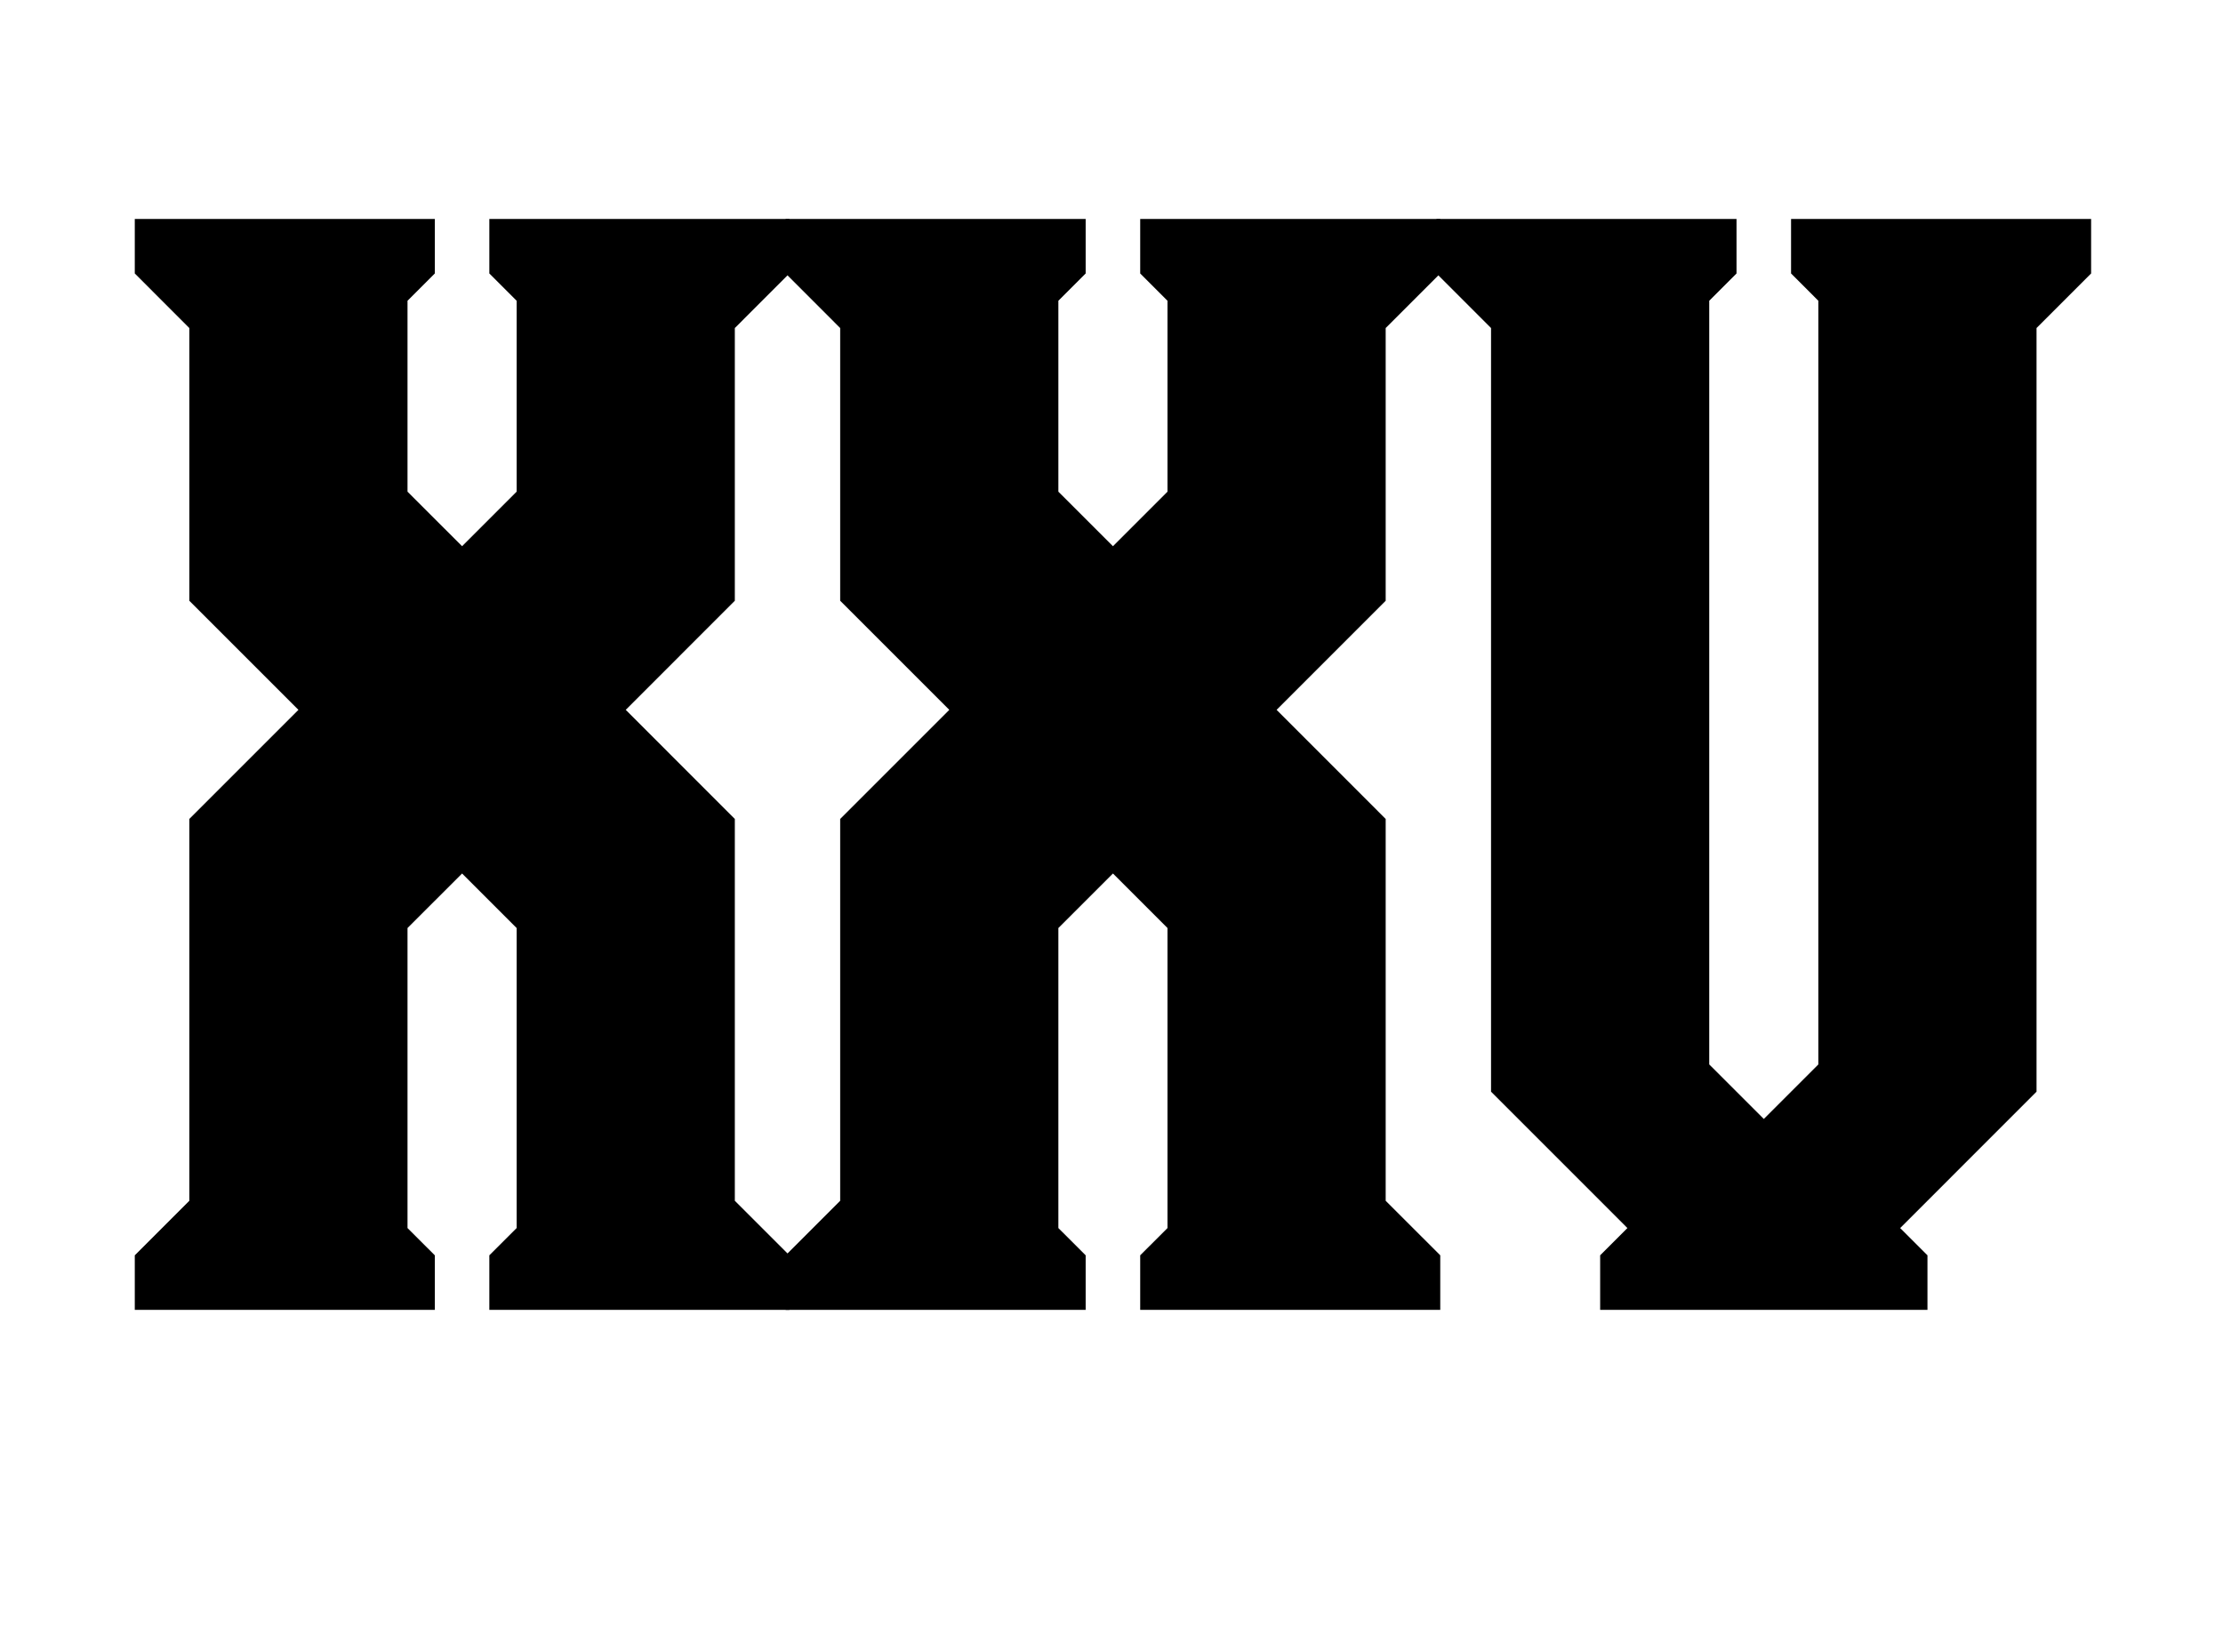
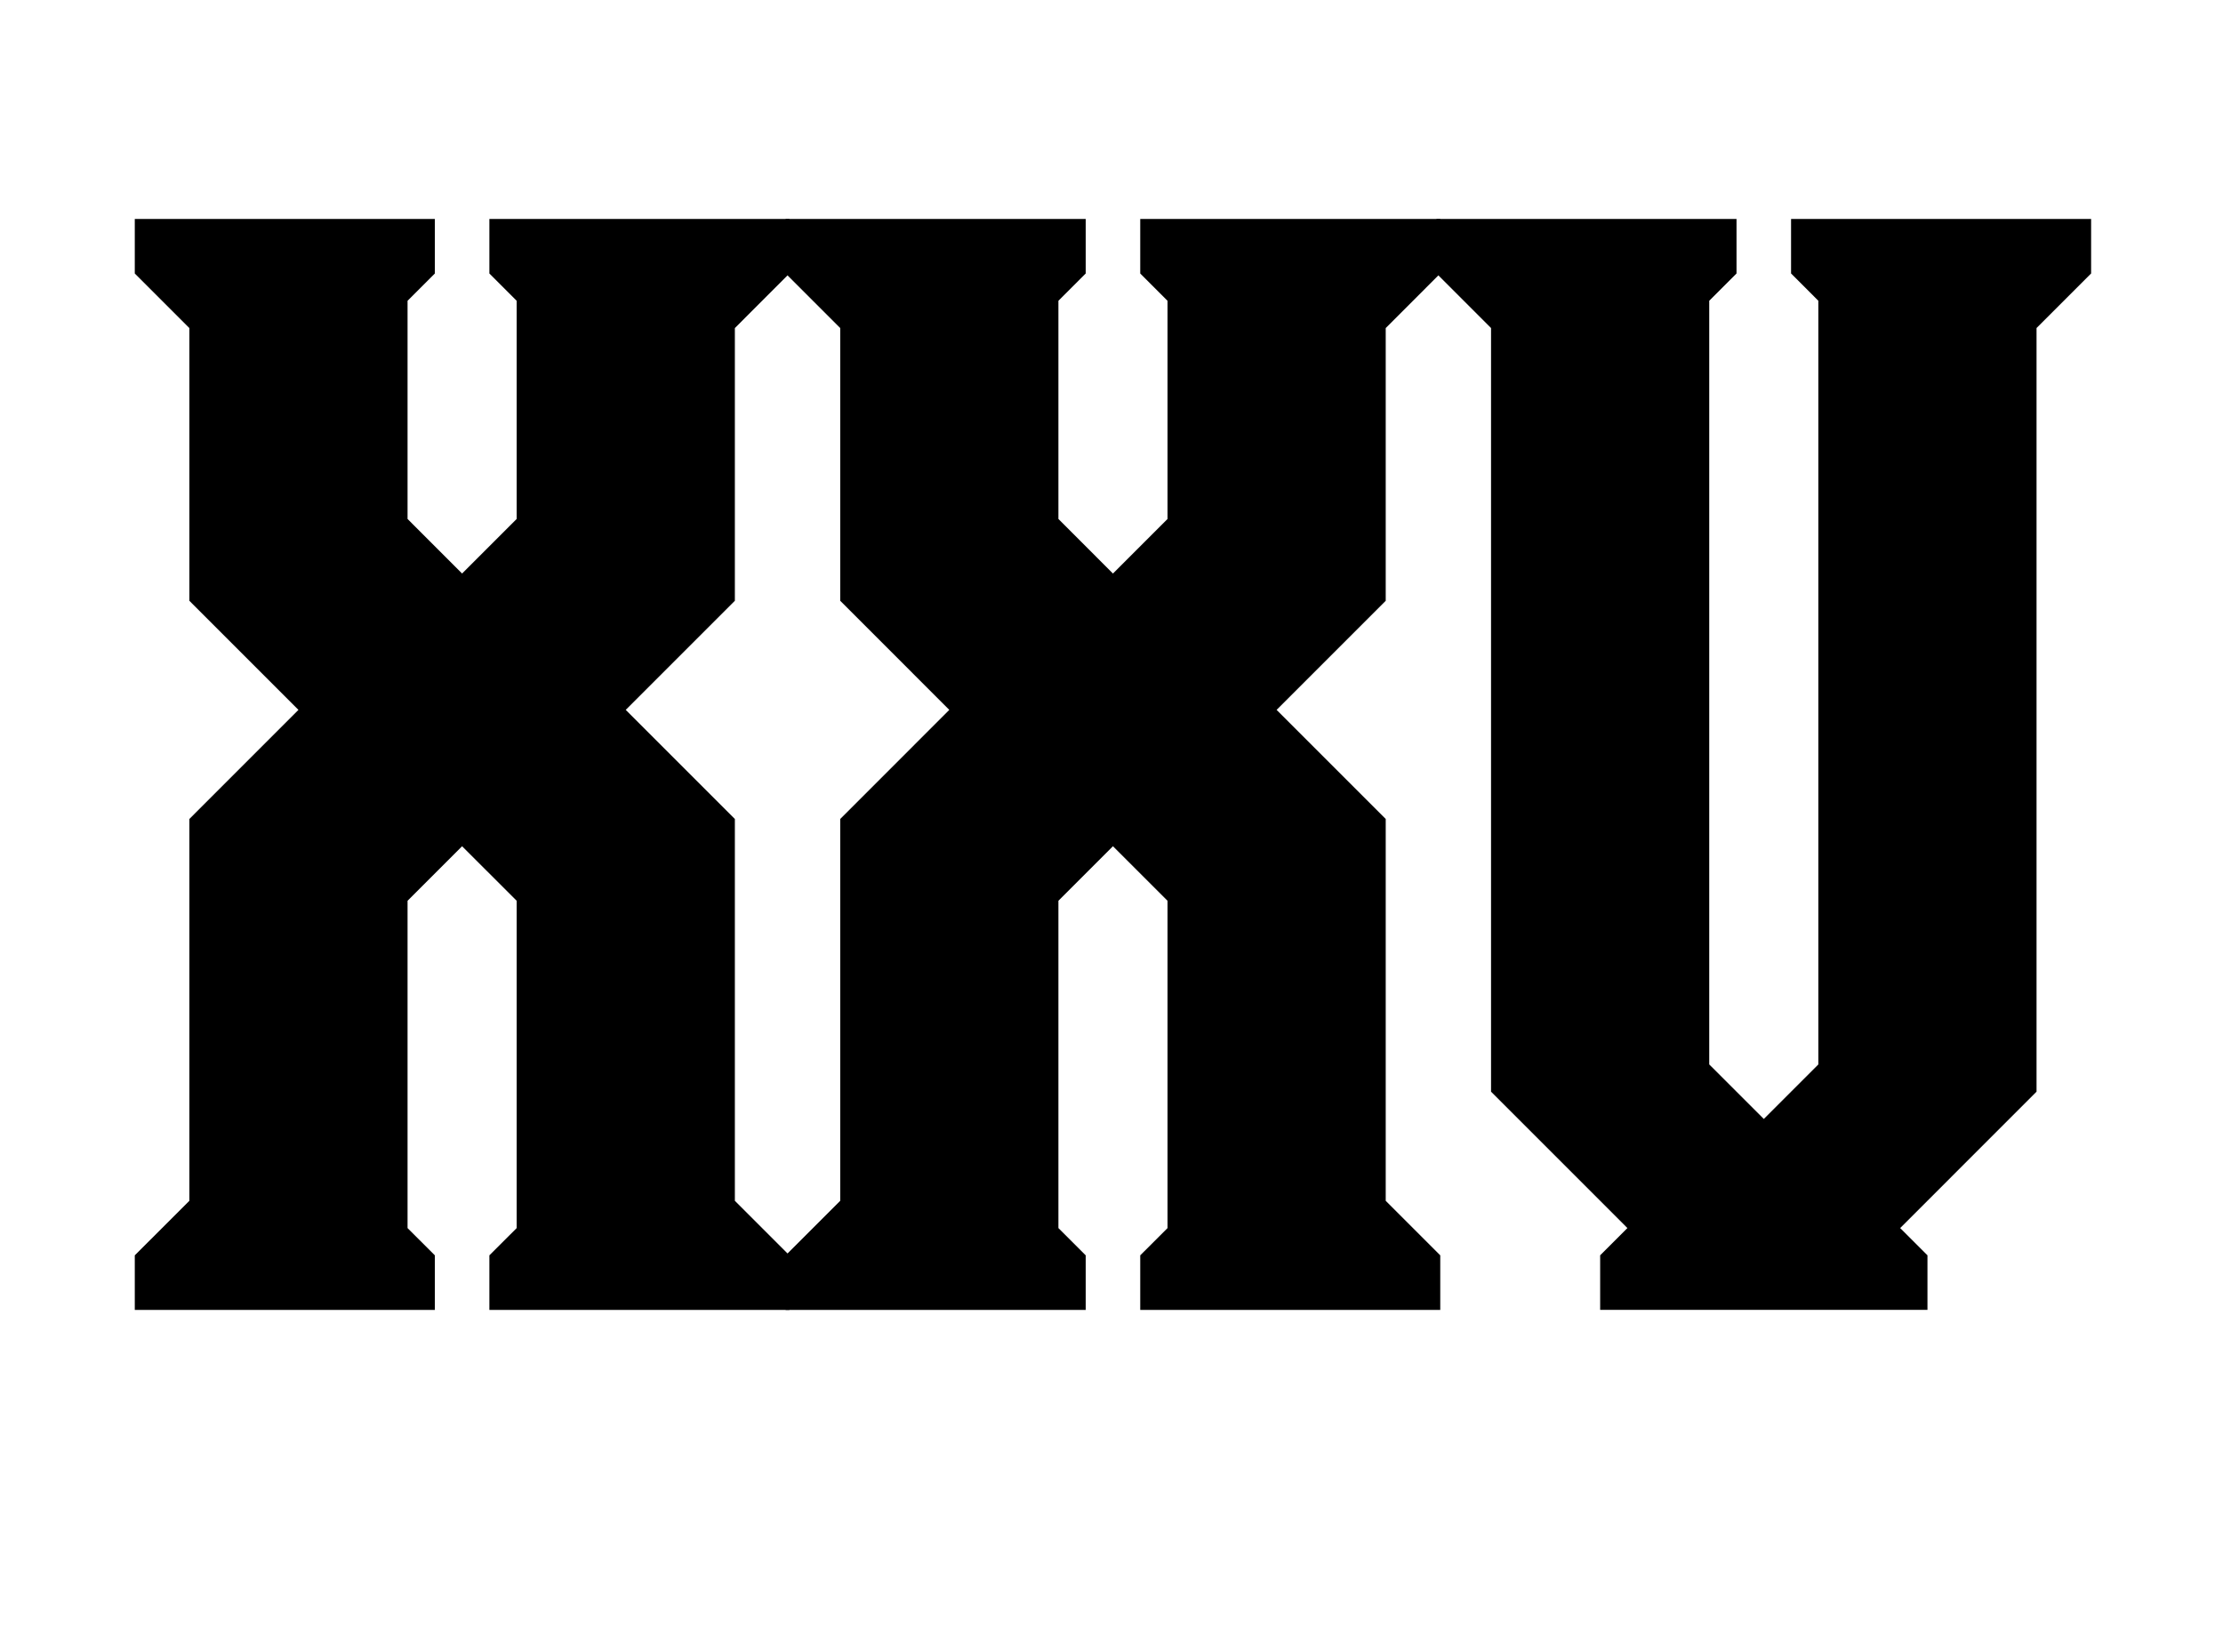
<svg xmlns="http://www.w3.org/2000/svg" viewBox="0 0 689 512" width="689" height="512">
  <g transform="matrix(0.512,0,0,-0.512,30.000,406.016)">
-     <path transform="translate(0.0,0)" d="M386.234 594.402 419.272 627.441V660.455H237.632V627.441L254.151 610.921V495.334L221.136 462.319L188.098 495.334V610.921L204.617 627.441V660.455H23.0V627.441L56.015 594.402V429.305L122.068 363.251L56.015 297.198V66.047L23.0 33.032V-0.006H204.617V33.032L188.098 49.528V231.168L221.136 264.183L254.151 231.168V49.528L237.632 33.032V-0.006H419.272V33.032L386.234 66.047V297.198L320.204 363.251L386.234 429.305Z" fill="#000000" />
-     <path transform="translate(394.0,0)" d="M386.234 594.402 419.272 627.441V660.455H237.632V627.441L254.151 610.921V495.334L221.136 462.319L188.098 495.334V610.921L204.617 627.441V660.455H23.0V627.441L56.015 594.402V429.305L122.068 363.251L56.015 297.198V66.047L23.0 33.032V-0.006H204.617V33.032L188.098 49.528V231.168L221.136 264.183L254.151 231.168V49.528L237.632 33.032V-0.006H419.272V33.032L386.234 66.047V297.198L320.204 363.251L386.234 429.305Z" fill="#000000" />
+     <path transform="translate(0.0,0)" d="M386.257 594.385 419.272 627.423V660.438H237.655V627.423L254.174 610.904V478.821L221.136 445.783L188.121 478.821V610.904L204.64 627.423V660.438H23.0V627.423L56.038 594.385V429.287L122.068 363.234L56.038 297.181V66.03L23.0 33.015V-0.023H204.64V33.015L188.121 49.511V247.67L221.136 280.685L254.174 247.67V49.511L237.655 33.015V-0.023H419.272V33.015L386.257 66.03V297.181L320.204 363.234L386.257 429.287Z" fill="#000000" />
+     <path transform="translate(394.0,0)" d="M386.257 594.385 419.272 627.423V660.438H237.655V627.423L254.174 610.904V478.821L221.136 445.783L188.121 478.821V610.904L204.64 627.423V660.438H23.0V627.423L56.038 594.385V429.287L122.068 363.234L56.038 297.181V66.03L23.0 33.015V-0.023H204.64V33.015L188.121 49.511V247.67L221.136 280.685L254.174 247.67V49.511L237.655 33.015V-0.023H419.272V33.015L386.257 66.03V297.181L320.204 363.234L386.257 429.287Z" fill="#000000" />
    <path transform="translate(790.0,0)" d="M235.632 660.456V627.441L252.151 610.921V148.596L219.136 115.581L186.098 148.596V610.921L202.617 627.441V660.456H21.0V627.441L54.015 594.402V132.1L120.068 66.047L136.564 49.528L120.068 33.032V-0.006H318.204V33.032L301.685 49.528L318.204 66.047L384.234 132.1V594.402L417.272 627.441V660.456Z" fill="#000000" />
  </g>
</svg>
